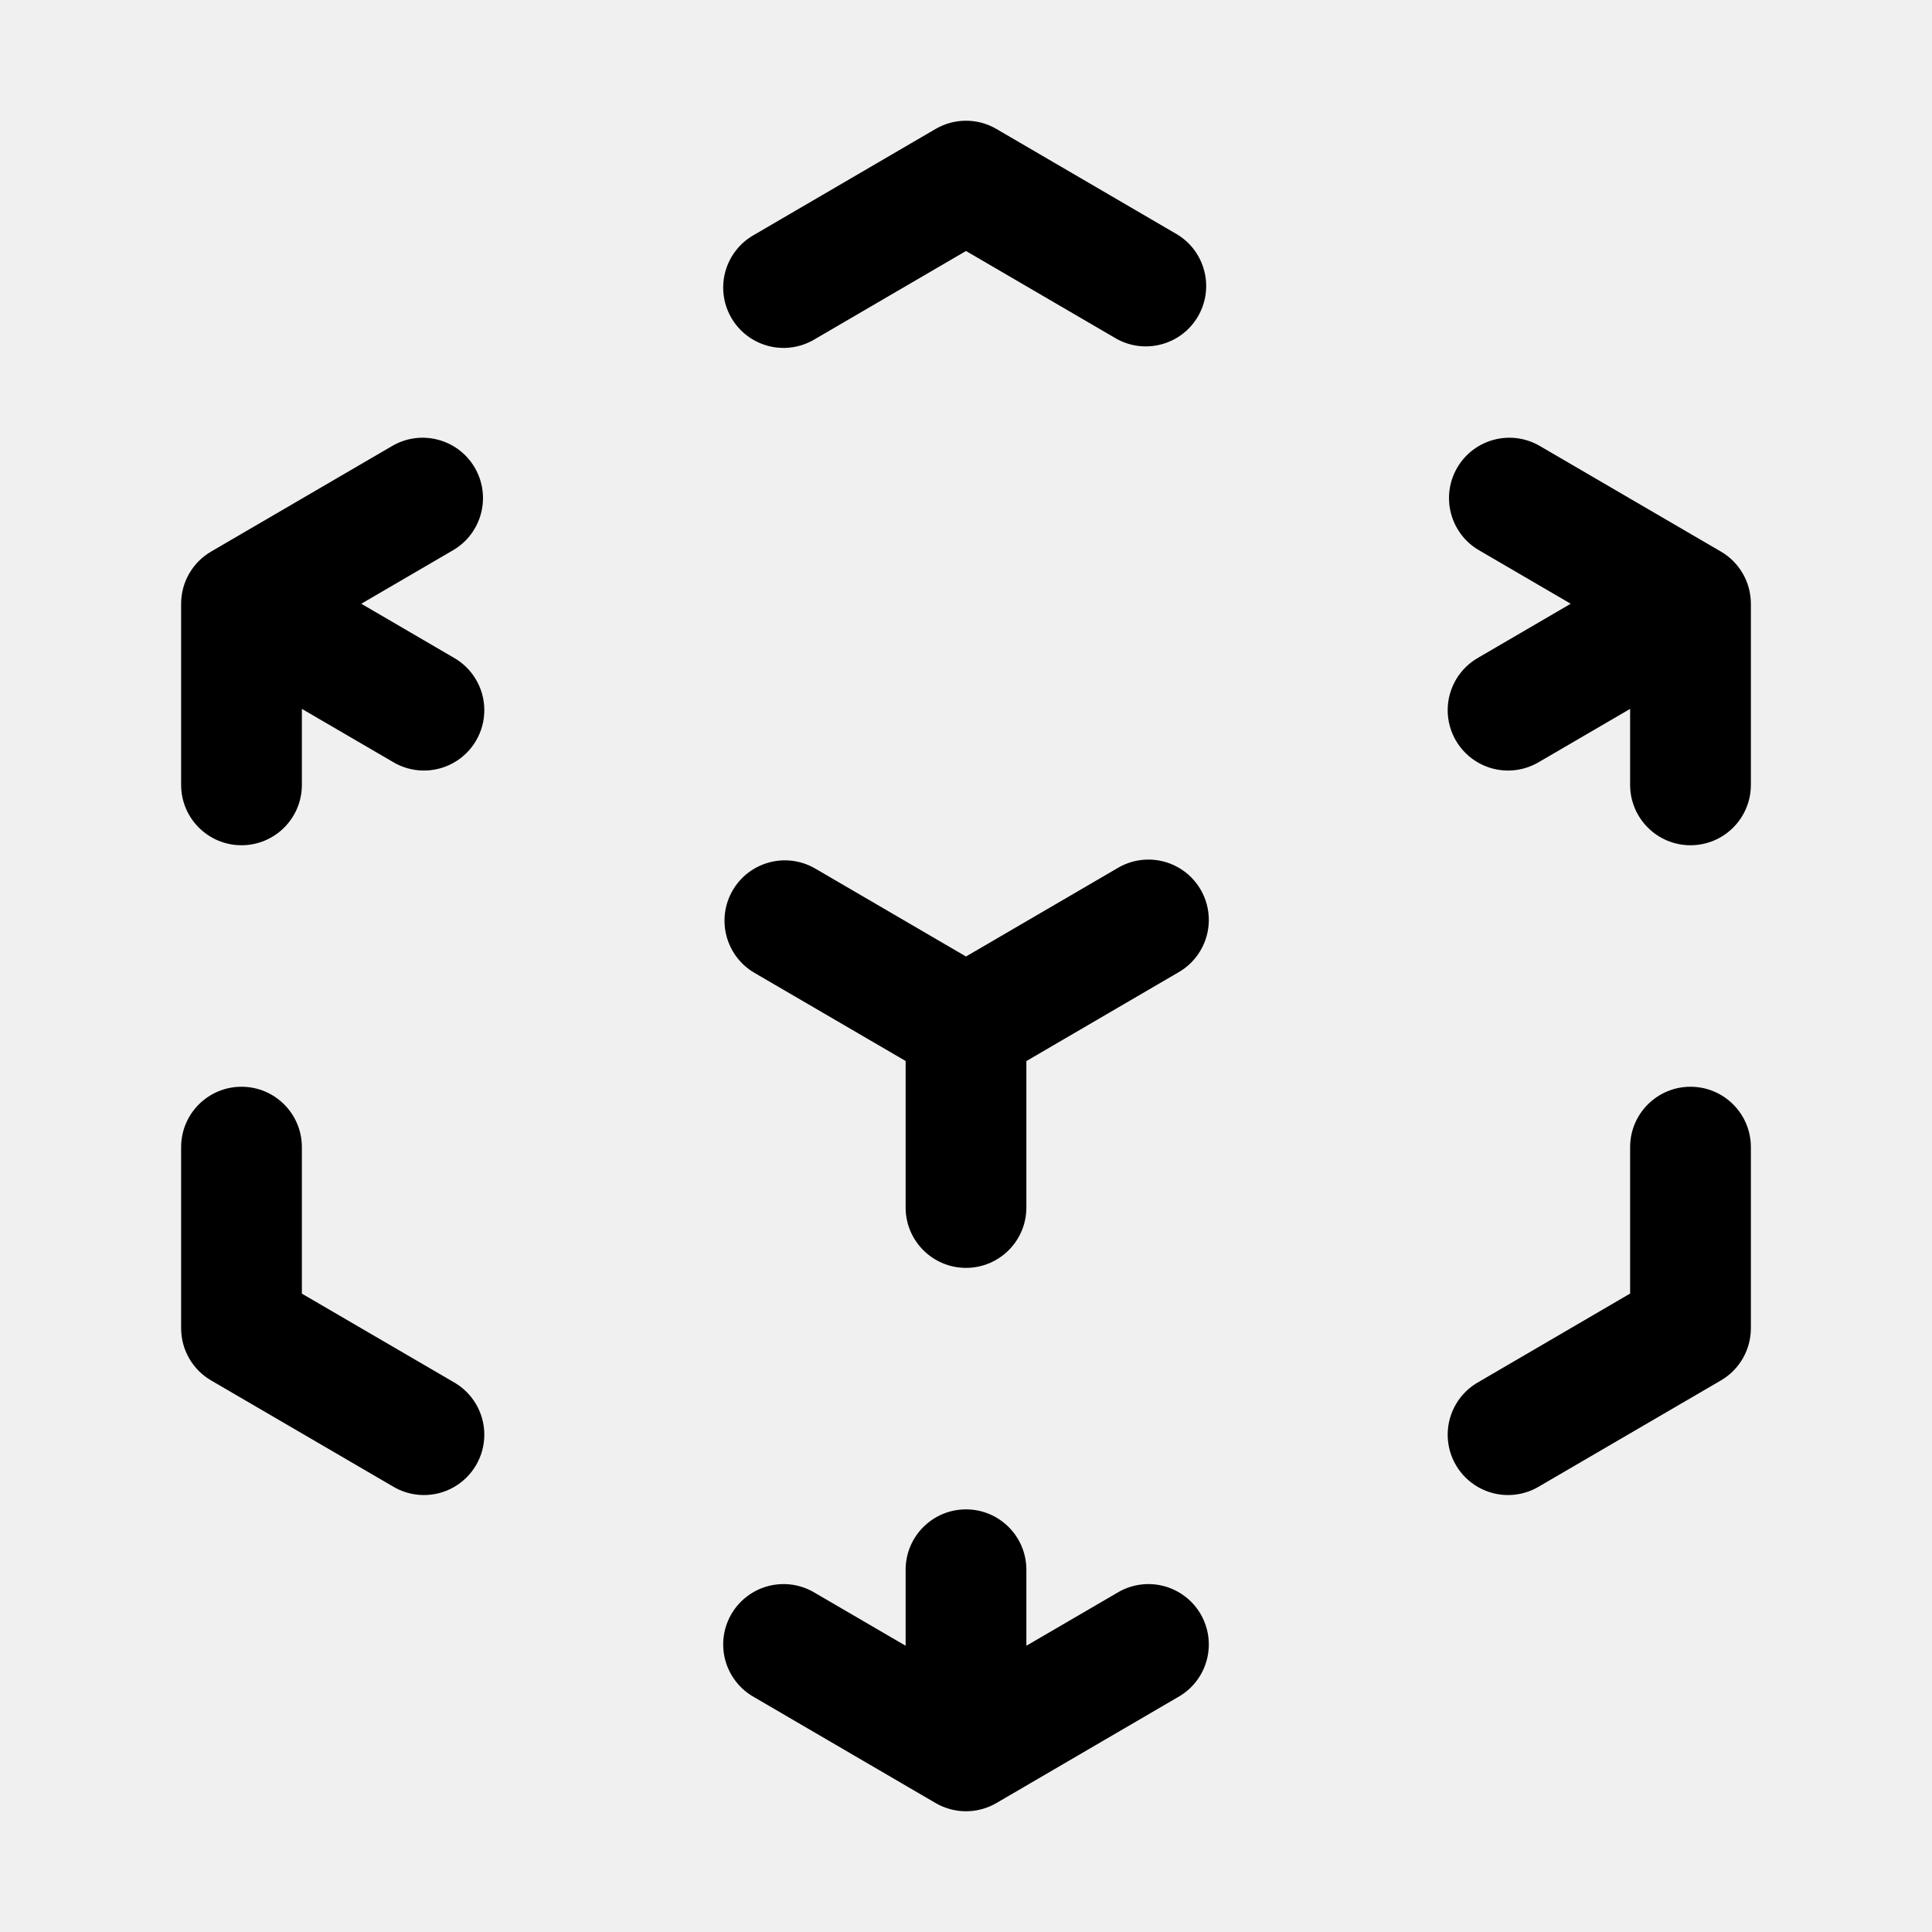
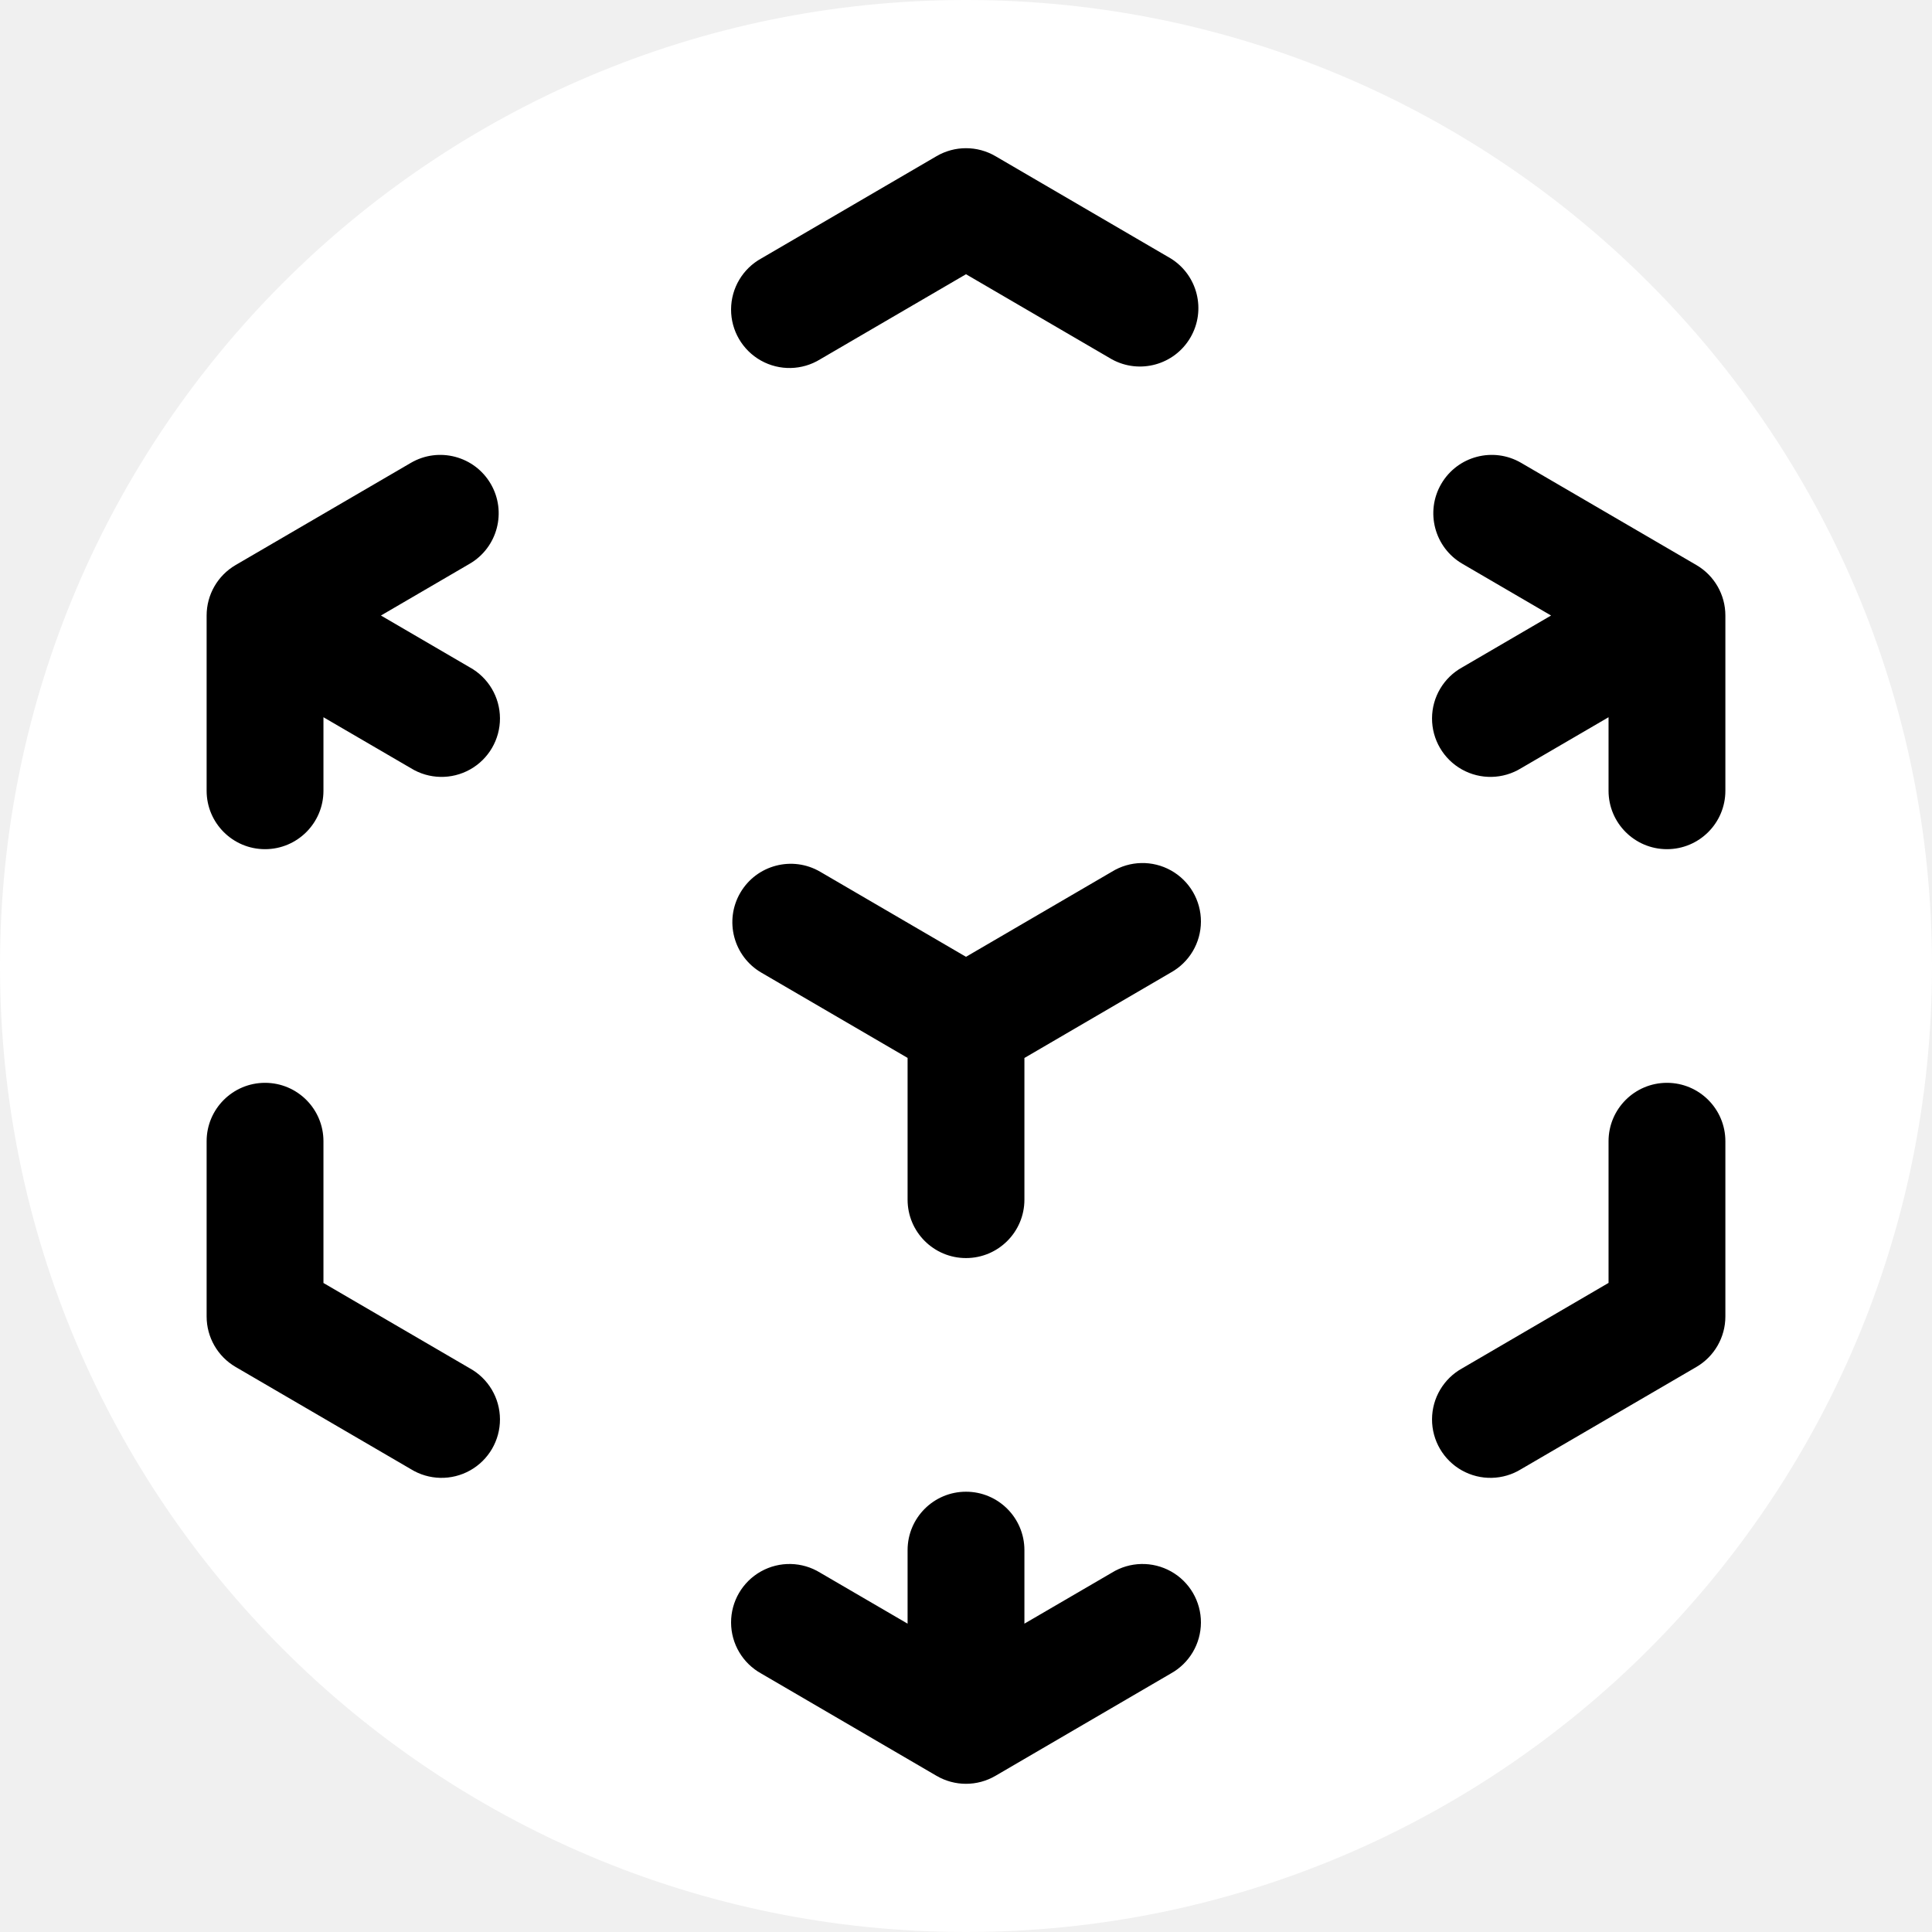
- <svg xmlns="http://www.w3.org/2000/svg" viewBox="0 0 24 24" fill="currentColor">
-   <path fill-rule="evenodd" d="M11.622 1.602a.75.75 0 01.756 0l2.25 1.313a.75.75 0 01-.756 1.295L12 3.118 10.128 4.21a.75.75 0 11-.756-1.295l2.25-1.313zM5.898 5.81a.75.75 0 01-.27 1.025l-1.14.665 1.14.665a.75.75 0 11-.756 1.295L3.75 8.806v.944a.75.75 0 01-1.5 0V7.5a.75.75 0 01.372-.648l2.25-1.312a.75.75 0 011.026.27zm12.204 0a.75.75 0 011.026-.27l2.25 1.312a.75.75 0 01.372.648v2.25a.75.75 0 01-1.5 0v-.944l-1.122.654a.75.75 0 11-.756-1.295l1.14-.665-1.14-.665a.75.75 0 01-.27-1.025zm-9 5.25a.75.75 0 011.026-.27L12 11.882l1.872-1.092a.75.75 0 11.756 1.295l-1.878 1.096V15a.75.75 0 01-1.5 0v-1.82l-1.878-1.095a.75.75 0 01-.27-1.025zM3 13.5a.75.75 0 01.75.75v1.82l1.878 1.095a.75.75 0 11-.756 1.295l-2.25-1.312a.75.75 0 01-.372-.648v-2.25A.75.75 0 013 13.5zm18 0a.75.75 0 01.75.75v2.25a.75.75 0 01-.372.648l-2.25 1.312a.75.75 0 11-.756-1.295l1.878-1.096V14.25a.75.75 0 01.75-.75zm-9 5.25a.75.75 0 01.75.75v.944l1.122-.654a.75.75 0 11.756 1.295l-2.25 1.313a.75.75 0 01-.756 0l-2.25-1.313a.75.75 0 11.756-1.295l1.122.654V19.5a.75.75 0 01.75-.75z" clip-rule="evenodd" />
+ <svg xmlns="http://www.w3.org/2000/svg" viewBox="0 0 24.806 24.806" fill="currentColor" version="1.1" id="svg2066" width="24.806" height="24.806">
+   <defs id="defs2070" />
+   <circle style="fill:#ffffff;fill-opacity:1;stroke:none;stroke-width:0.5;stroke-dasharray:none;paint-order:fill markers stroke" id="path2249" cx="12.403" cy="12.403" r="12.403" />
+   <path fill-rule="evenodd" d="m 12.025,2.005 a 0.75,0.75 0 0 1 0.756,0 l 2.25,1.313 a 0.75,0.75 0 0 1 -0.756,1.295 l -1.872,-1.092 -1.872,1.092 a 0.75,0.75 0 1 1 -0.756,-1.295 z m -5.724,4.208 a 0.75,0.75 0 0 1 -0.27,1.025 l -1.14,0.665 1.14,0.665 a 0.75,0.75 0 1 1 -0.756,1.295 l -1.122,-0.654 v 0.944 a 0.75,0.75 0 0 1 -1.5,0 V 7.903 a 0.75,0.75 0 0 1 0.372,-0.648 l 2.25,-1.312 a 0.75,0.75 0 0 1 1.026,0.27 z m 12.204,0 a 0.75,0.75 0 0 1 1.026,-0.27 l 2.25,1.312 a 0.75,0.75 0 0 1 0.372,0.648 v 2.25 a 0.75,0.75 0 0 1 -1.5,0 V 9.209 l -1.122,0.654 a 0.75,0.75 0 1 1 -0.756,-1.295 l 1.14,-0.665 -1.14,-0.665 a 0.75,0.75 0 0 1 -0.27,-1.025 z M 9.505,11.463 a 0.75,0.75 0 0 1 1.026,-0.27 l 1.872,1.092 1.872,-1.092 a 0.75,0.75 0 1 1 0.756,1.295 l -1.878,1.096 v 1.819 a 0.75,0.75 0 0 1 -1.5,0 v -1.82 l -1.878,-1.095 a 0.75,0.75 0 0 1 -0.27,-1.025 z m -6.102,2.44 a 0.75,0.75 0 0 1 0.75,0.75 v 1.82 l 1.878,1.095 a 0.75,0.75 0 1 1 -0.756,1.295 l -2.25,-1.312 a 0.75,0.75 0 0 1 -0.372,-0.648 v -2.25 a 0.75,0.75 0 0 1 0.75,-0.75 z m 18,0 a 0.75,0.75 0 0 1 0.75,0.75 v 2.25 a 0.75,0.75 0 0 1 -0.372,0.648 l -2.25,1.312 a 0.75,0.75 0 1 1 -0.756,-1.295 l 1.878,-1.096 v -1.819 a 0.75,0.75 0 0 1 0.75,-0.75 z m -9,5.25 a 0.75,0.75 0 0 1 0.75,0.75 v 0.944 l 1.122,-0.654 a 0.75,0.75 0 1 1 0.756,1.295 l -2.25,1.313 a 0.75,0.75 0 0 1 -0.756,0 l -2.25,-1.313 a 0.75,0.75 0 1 1 0.756,-1.295 l 1.122,0.654 v -0.944 a 0.75,0.75 0 0 1 0.75,-0.75 z" clip-rule="evenodd" id="path2064" />
</svg>
